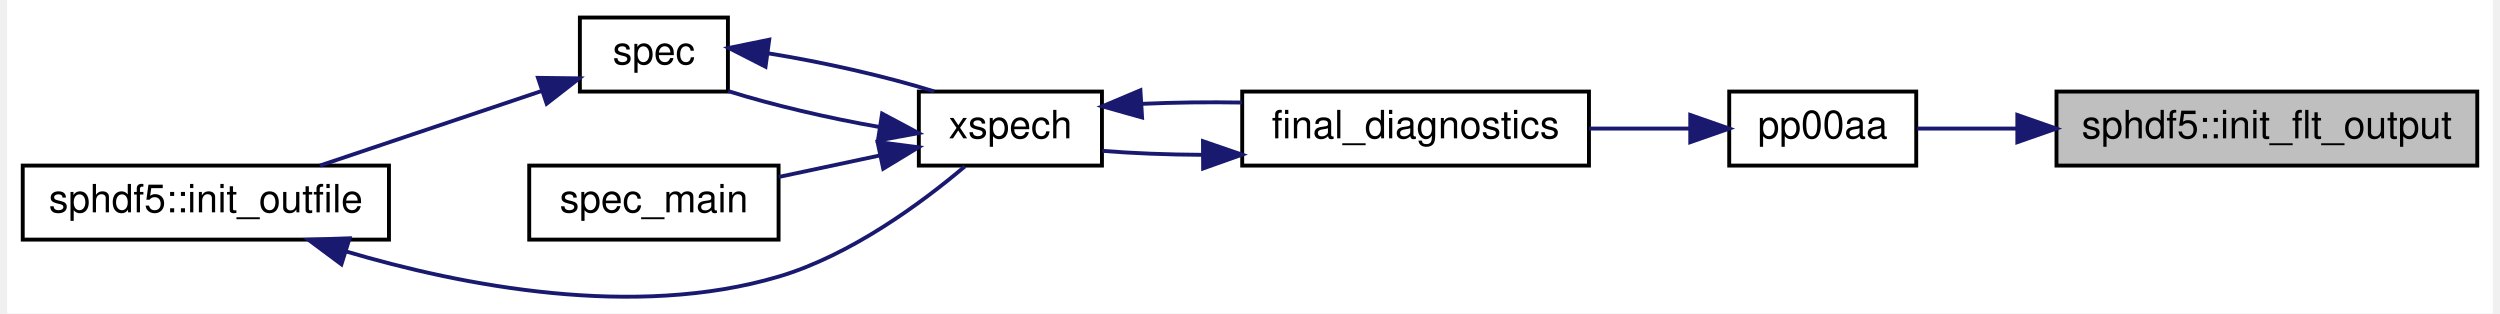
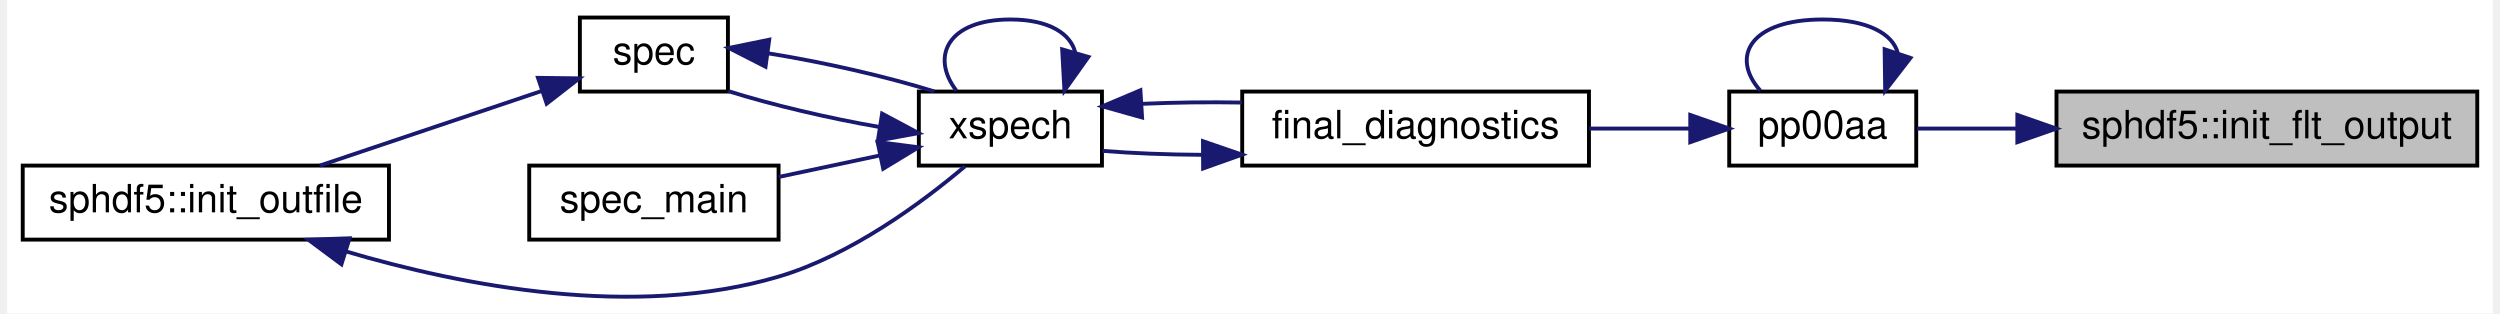
<svg xmlns="http://www.w3.org/2000/svg" xmlns:xlink="http://www.w3.org/1999/xlink" width="638pt" height="80pt" viewBox="0.00 0.00 638.00 80.46">
  <g id="graph0" class="graph" transform="scale(1 1) rotate(0) translate(4 76.46)">
    <polygon fill="white" stroke="transparent" points="-4,4 -4,-76.46 634,-76.46 634,4 -4,4" />
    <g id="node1" class="node">
      <g id="a_node1">
        <a xlink:title="Initialize field line tracing output group and create array datasets.">
          <polygon fill="#bfbfbf" stroke="black" points="522,-33.96 522,-52.96 630,-52.96 630,-33.96 522,-33.96" />
          <text text-anchor="middle" x="576" y="-40.96" font-family="Helvetica,sans-Serif" font-size="10.00">sphdf5::init_flt_output</text>
        </a>
      </g>
    </g>
    <g id="node2" class="node">
      <g id="a_node2">
        <a xlink:href="group__grp__diagnostics.html#gad67931244268a09bd077dae8910c7096" target="_top" xlink:title="Constructs Poincaré plot and &quot;approximate&quot; rotational-transform (driver).">
          <polygon fill="white" stroke="black" points="438,-33.96 438,-52.96 486,-52.96 486,-33.96 438,-33.96" />
          <text text-anchor="middle" x="462" y="-40.96" font-family="Helvetica,sans-Serif" font-size="10.00">pp00aa</text>
        </a>
      </g>
    </g>
    <g id="edge1" class="edge">
      <path fill="none" stroke="midnightblue" d="M511.66,-43.46C502.6,-43.46 493.8,-43.46 486.23,-43.46" />
      <polygon fill="midnightblue" stroke="midnightblue" points="511.95,-46.96 521.95,-43.46 511.95,-39.96 511.95,-46.96" />
+     </g>
+     <g id="edge11" class="edge">
+       <path fill="none" stroke="midnightblue" d="M481.26,-62.86C479.97,-67.77 473.55,-71.46 462,-71.46 443.52,-71.46 438.17,-62.02 445.97,-53.21" />
+       <polygon fill="midnightblue" stroke="midnightblue" points="484.52,-61.59 478.03,-53.21 477.89,-63.81 484.52,-61.59" />
    </g>
    <g id="node3" class="node">
      <g id="a_node3">
        <a xlink:href="xspech_8f90.html#a1451823a7b97101a797de616250752c1" target="_top" xlink:title="Final diagnostics.">
          <polygon fill="white" stroke="black" points="313,-33.96 313,-52.96 402,-52.96 402,-33.96 313,-33.96" />
          <text text-anchor="middle" x="357.5" y="-40.96" font-family="Helvetica,sans-Serif" font-size="10.00">final_diagnostics</text>
        </a>
      </g>
    </g>
    <g id="edge2" class="edge">
      <path fill="none" stroke="midnightblue" d="M427.99,-43.46C419.72,-43.46 410.72,-43.46 402.03,-43.46" />
      <polygon fill="midnightblue" stroke="midnightblue" points="428,-46.96 438,-43.46 428,-39.96 428,-46.96" />
    </g>
    <g id="node4" class="node">
      <g id="a_node4">
        <a xlink:href="xspech_8f90.html#a9fdc71dffd7c61ee4588a3f80d3ab9ce" target="_top" xlink:title="Main subroutine of SPEC.">
          <polygon fill="white" stroke="black" points="230,-33.96 230,-52.96 277,-52.96 277,-33.96 230,-33.96" />
          <text text-anchor="middle" x="253.5" y="-40.96" font-family="Helvetica,sans-Serif" font-size="10.00">xspech</text>
        </a>
      </g>
    </g>
    <g id="edge3" class="edge">
      <path fill="none" stroke="midnightblue" d="M302.75,-36.72C293.7,-36.77 284.77,-37.12 277.1,-37.74" />
      <polygon fill="midnightblue" stroke="midnightblue" points="302.93,-40.22 312.95,-36.77 302.97,-33.22 302.93,-40.22" />
    </g>
    <g id="edge4" class="edge">
      <path fill="none" stroke="midnightblue" d="M287.33,-49.81C295.49,-50.18 304.36,-50.29 312.95,-50.14" />
      <polygon fill="midnightblue" stroke="midnightblue" points="287.3,-46.3 277.1,-49.17 286.87,-53.29 287.3,-46.3" />
+     </g>
+     <g id="edge10" class="edge">
+       <path fill="none" stroke="midnightblue" d="M270.17,-62.86C269.05,-67.77 263.5,-71.46 253.5,-71.46 237.5,-71.46 232.88,-62.02 239.63,-53.21" />
+       <polygon fill="midnightblue" stroke="midnightblue" points="273.52,-61.85 267.37,-53.21 266.79,-63.79 273.52,-61.85" />
    </g>
    <g id="node5" class="node">
      <g id="a_node5">
        <a xlink:href="xspech_8f90.html#a48f45478dc2c9f70ea8aa1c60ad06503" target="_top" xlink:title="This is the main &quot;driver&quot; for the physics part of SPEC.">
          <polygon fill="white" stroke="black" points="143,-52.96 143,-71.96 181,-71.96 181,-52.96 143,-52.96" />
          <text text-anchor="middle" x="162" y="-59.96" font-family="Helvetica,sans-Serif" font-size="10.00">spec</text>
        </a>
      </g>
    </g>
    <g id="edge5" class="edge">
      <path fill="none" stroke="midnightblue" d="M219.84,-43.87C206.76,-46.15 192.19,-49.57 181.07,-53.08" />
      <polygon fill="midnightblue" stroke="midnightblue" points="220.57,-47.29 229.92,-42.3 219.5,-40.38 220.57,-47.29" />
    </g>
    <g id="node7" class="node">
      <g id="a_node7">
        <a xlink:href="xspech_8f90.html#a95271e8805067f801b5d4e524d6901d4" target="_top" xlink:title="Main program of SPEC.">
          <polygon fill="white" stroke="black" points="130,-14.96 130,-33.96 194,-33.96 194,-14.96 130,-14.96" />
          <text text-anchor="middle" x="162" y="-21.96" font-family="Helvetica,sans-Serif" font-size="10.00">spec_main</text>
        </a>
      </g>
    </g>
    <g id="edge9" class="edge">
      <path fill="none" stroke="midnightblue" d="M219.99,-36.56C211.52,-34.76 202.42,-32.83 194.03,-31.04" />
      <polygon fill="midnightblue" stroke="midnightblue" points="219.41,-40.01 229.92,-38.66 220.86,-33.16 219.41,-40.01" />
    </g>
    <g id="edge8" class="edge">
      <path fill="none" stroke="midnightblue" d="M191.28,-62.78C205.22,-60.57 221.63,-56.84 233.96,-52.99" />
      <polygon fill="midnightblue" stroke="midnightblue" points="190.65,-59.33 181.21,-64.15 191.6,-66.27 190.65,-59.33" />
    </g>
    <g id="node6" class="node">
      <g id="a_node6">
        <a xlink:href="group__grp__output.html#ga0f962c09cd5d5eba99f1cba043cb3898" target="_top" xlink:title="Initialize the interface to the HDF5 library and open the output file.">
          <polygon fill="white" stroke="black" points="0,-14.96 0,-33.96 94,-33.96 94,-14.96 0,-14.96" />
          <text text-anchor="middle" x="47" y="-21.96" font-family="Helvetica,sans-Serif" font-size="10.00">sphdf5::init_outfile</text>
        </a>
      </g>
    </g>
    <g id="edge6" class="edge">
      <path fill="none" stroke="midnightblue" d="M133.28,-53.14C115.95,-47.31 93.69,-39.82 76.26,-33.96" />
      <polygon fill="midnightblue" stroke="midnightblue" points="132.25,-56.48 142.84,-56.35 134.48,-49.85 132.25,-56.48" />
    </g>
    <g id="edge7" class="edge">
      <path fill="none" stroke="midnightblue" d="M82.9,-11.95C112.88,-3.07 157.01,5.5 194,-5.46 212.58,-10.96 230.79,-24.43 241.83,-33.76" />
      <polygon fill="midnightblue" stroke="midnightblue" points="81.8,-8.62 73.3,-14.94 83.89,-15.3 81.8,-8.62" />
    </g>
  </g>
</svg>
